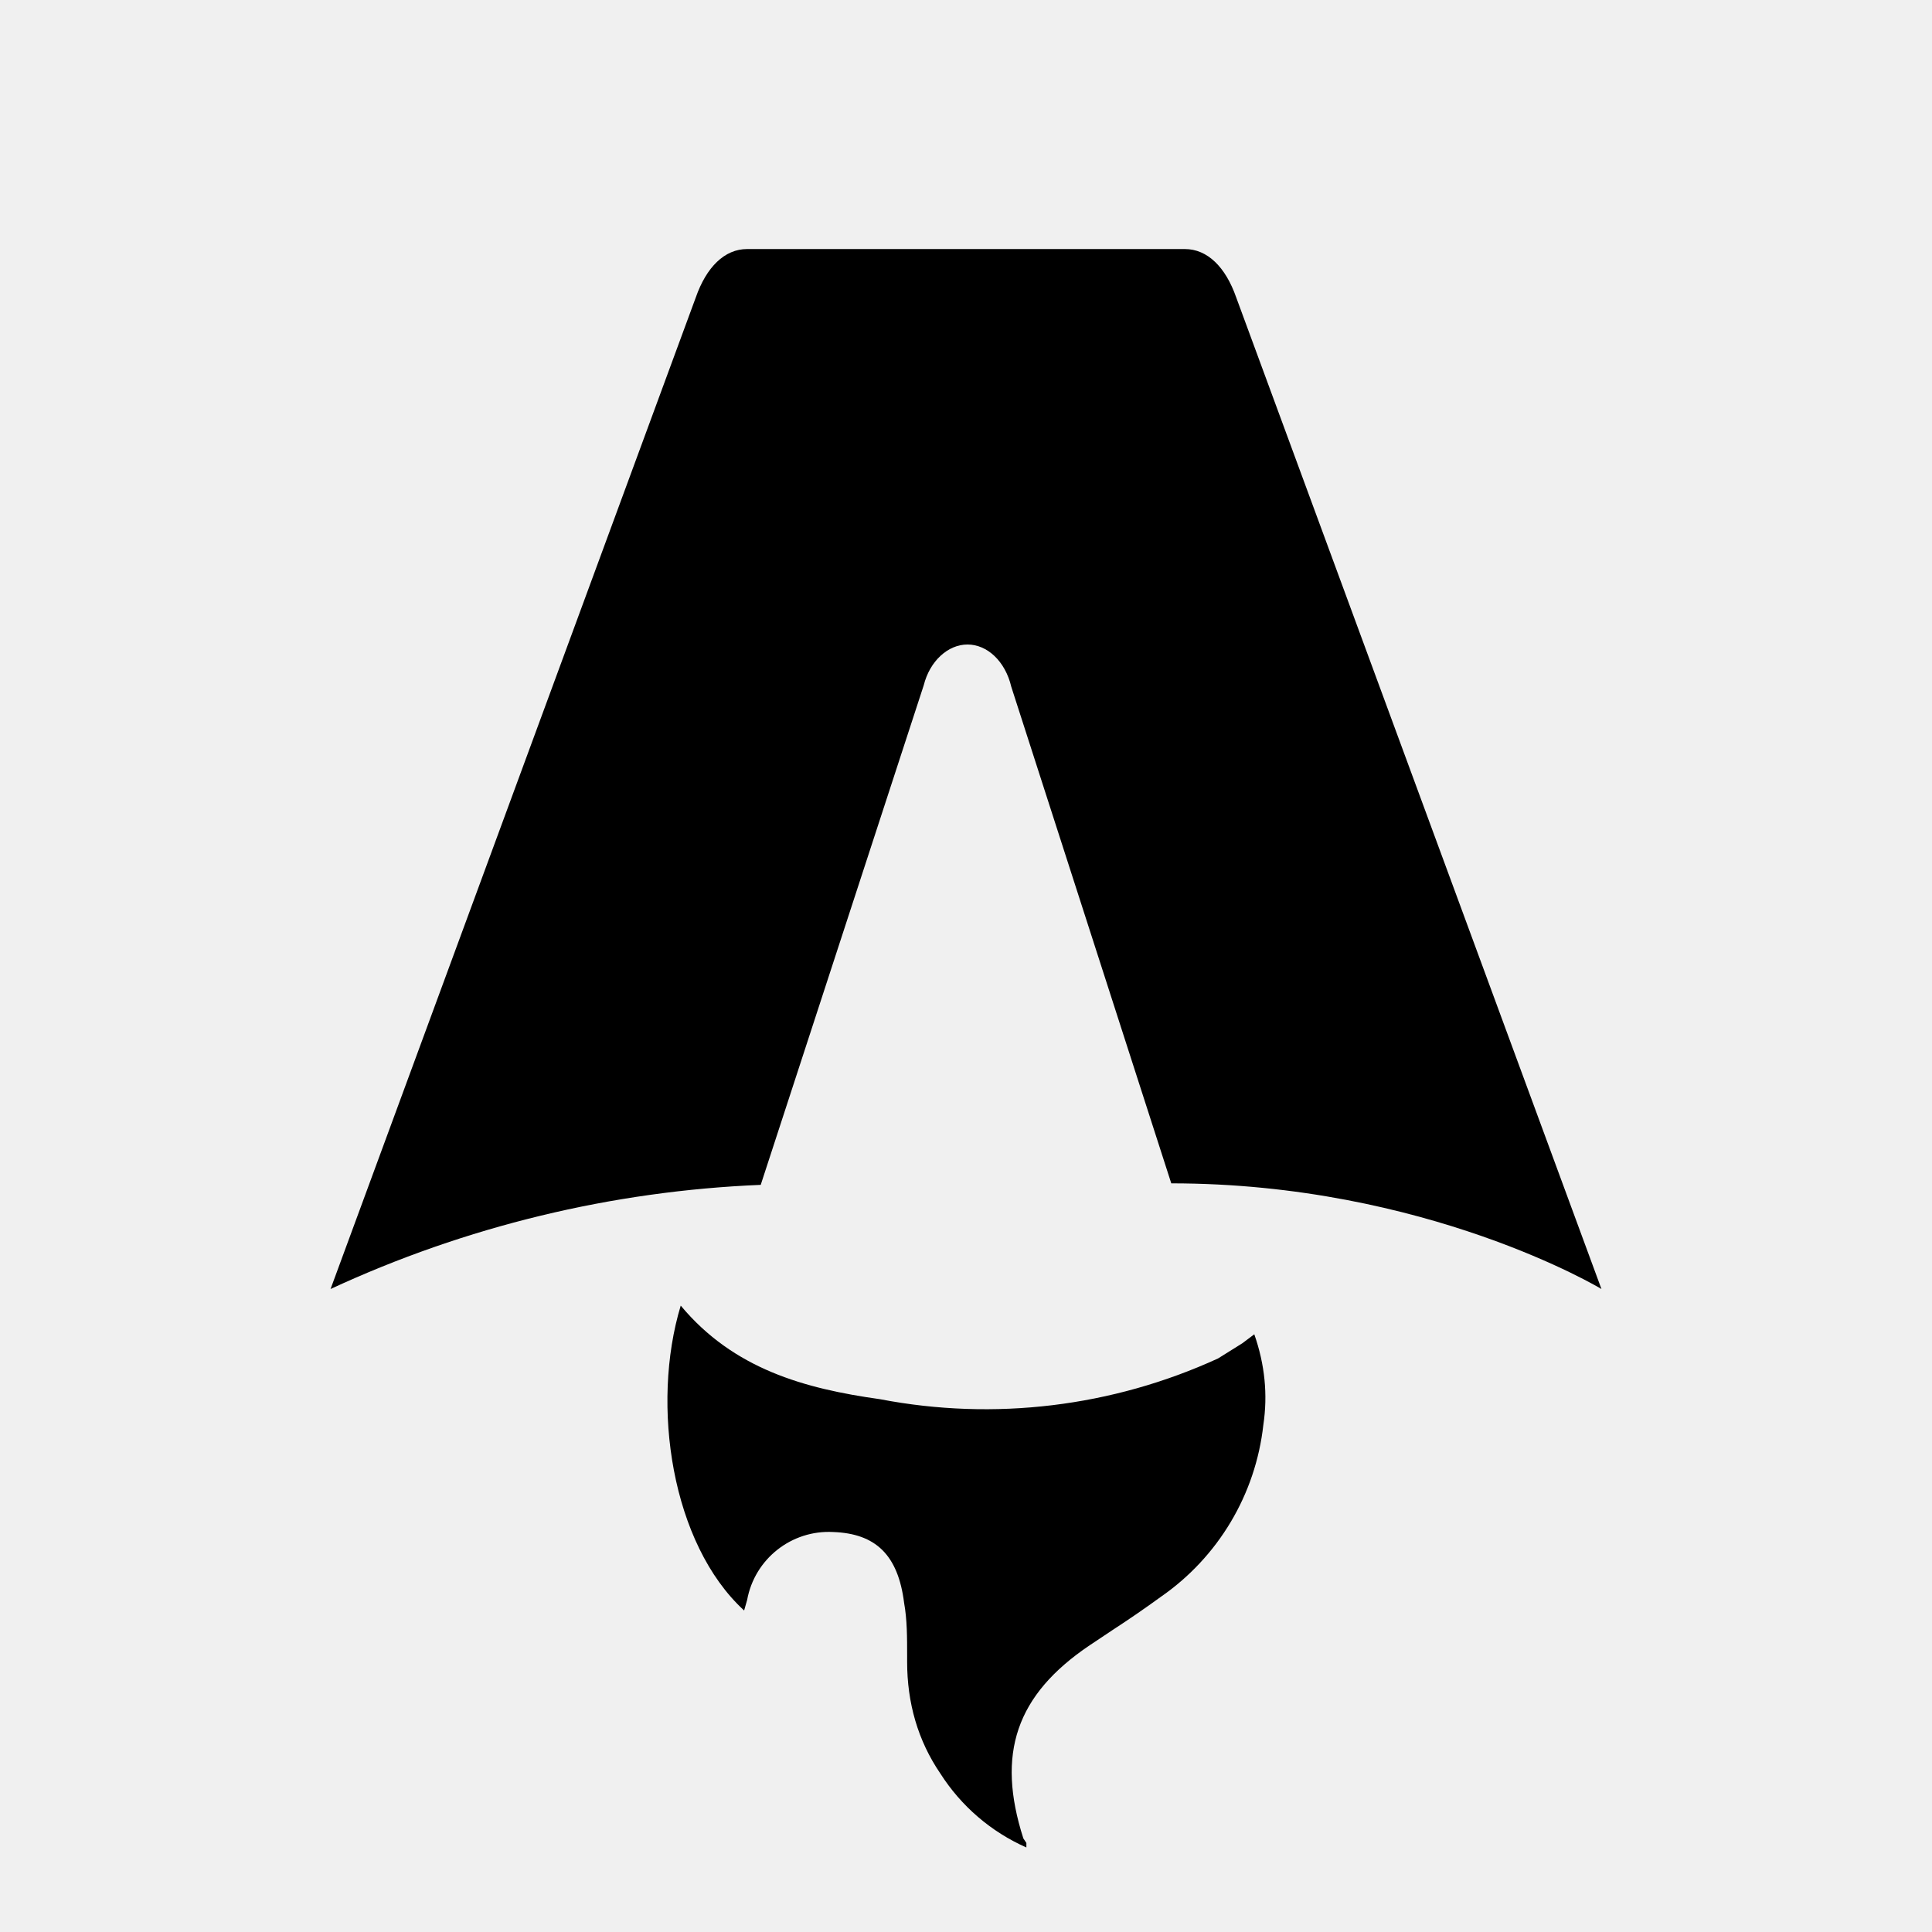
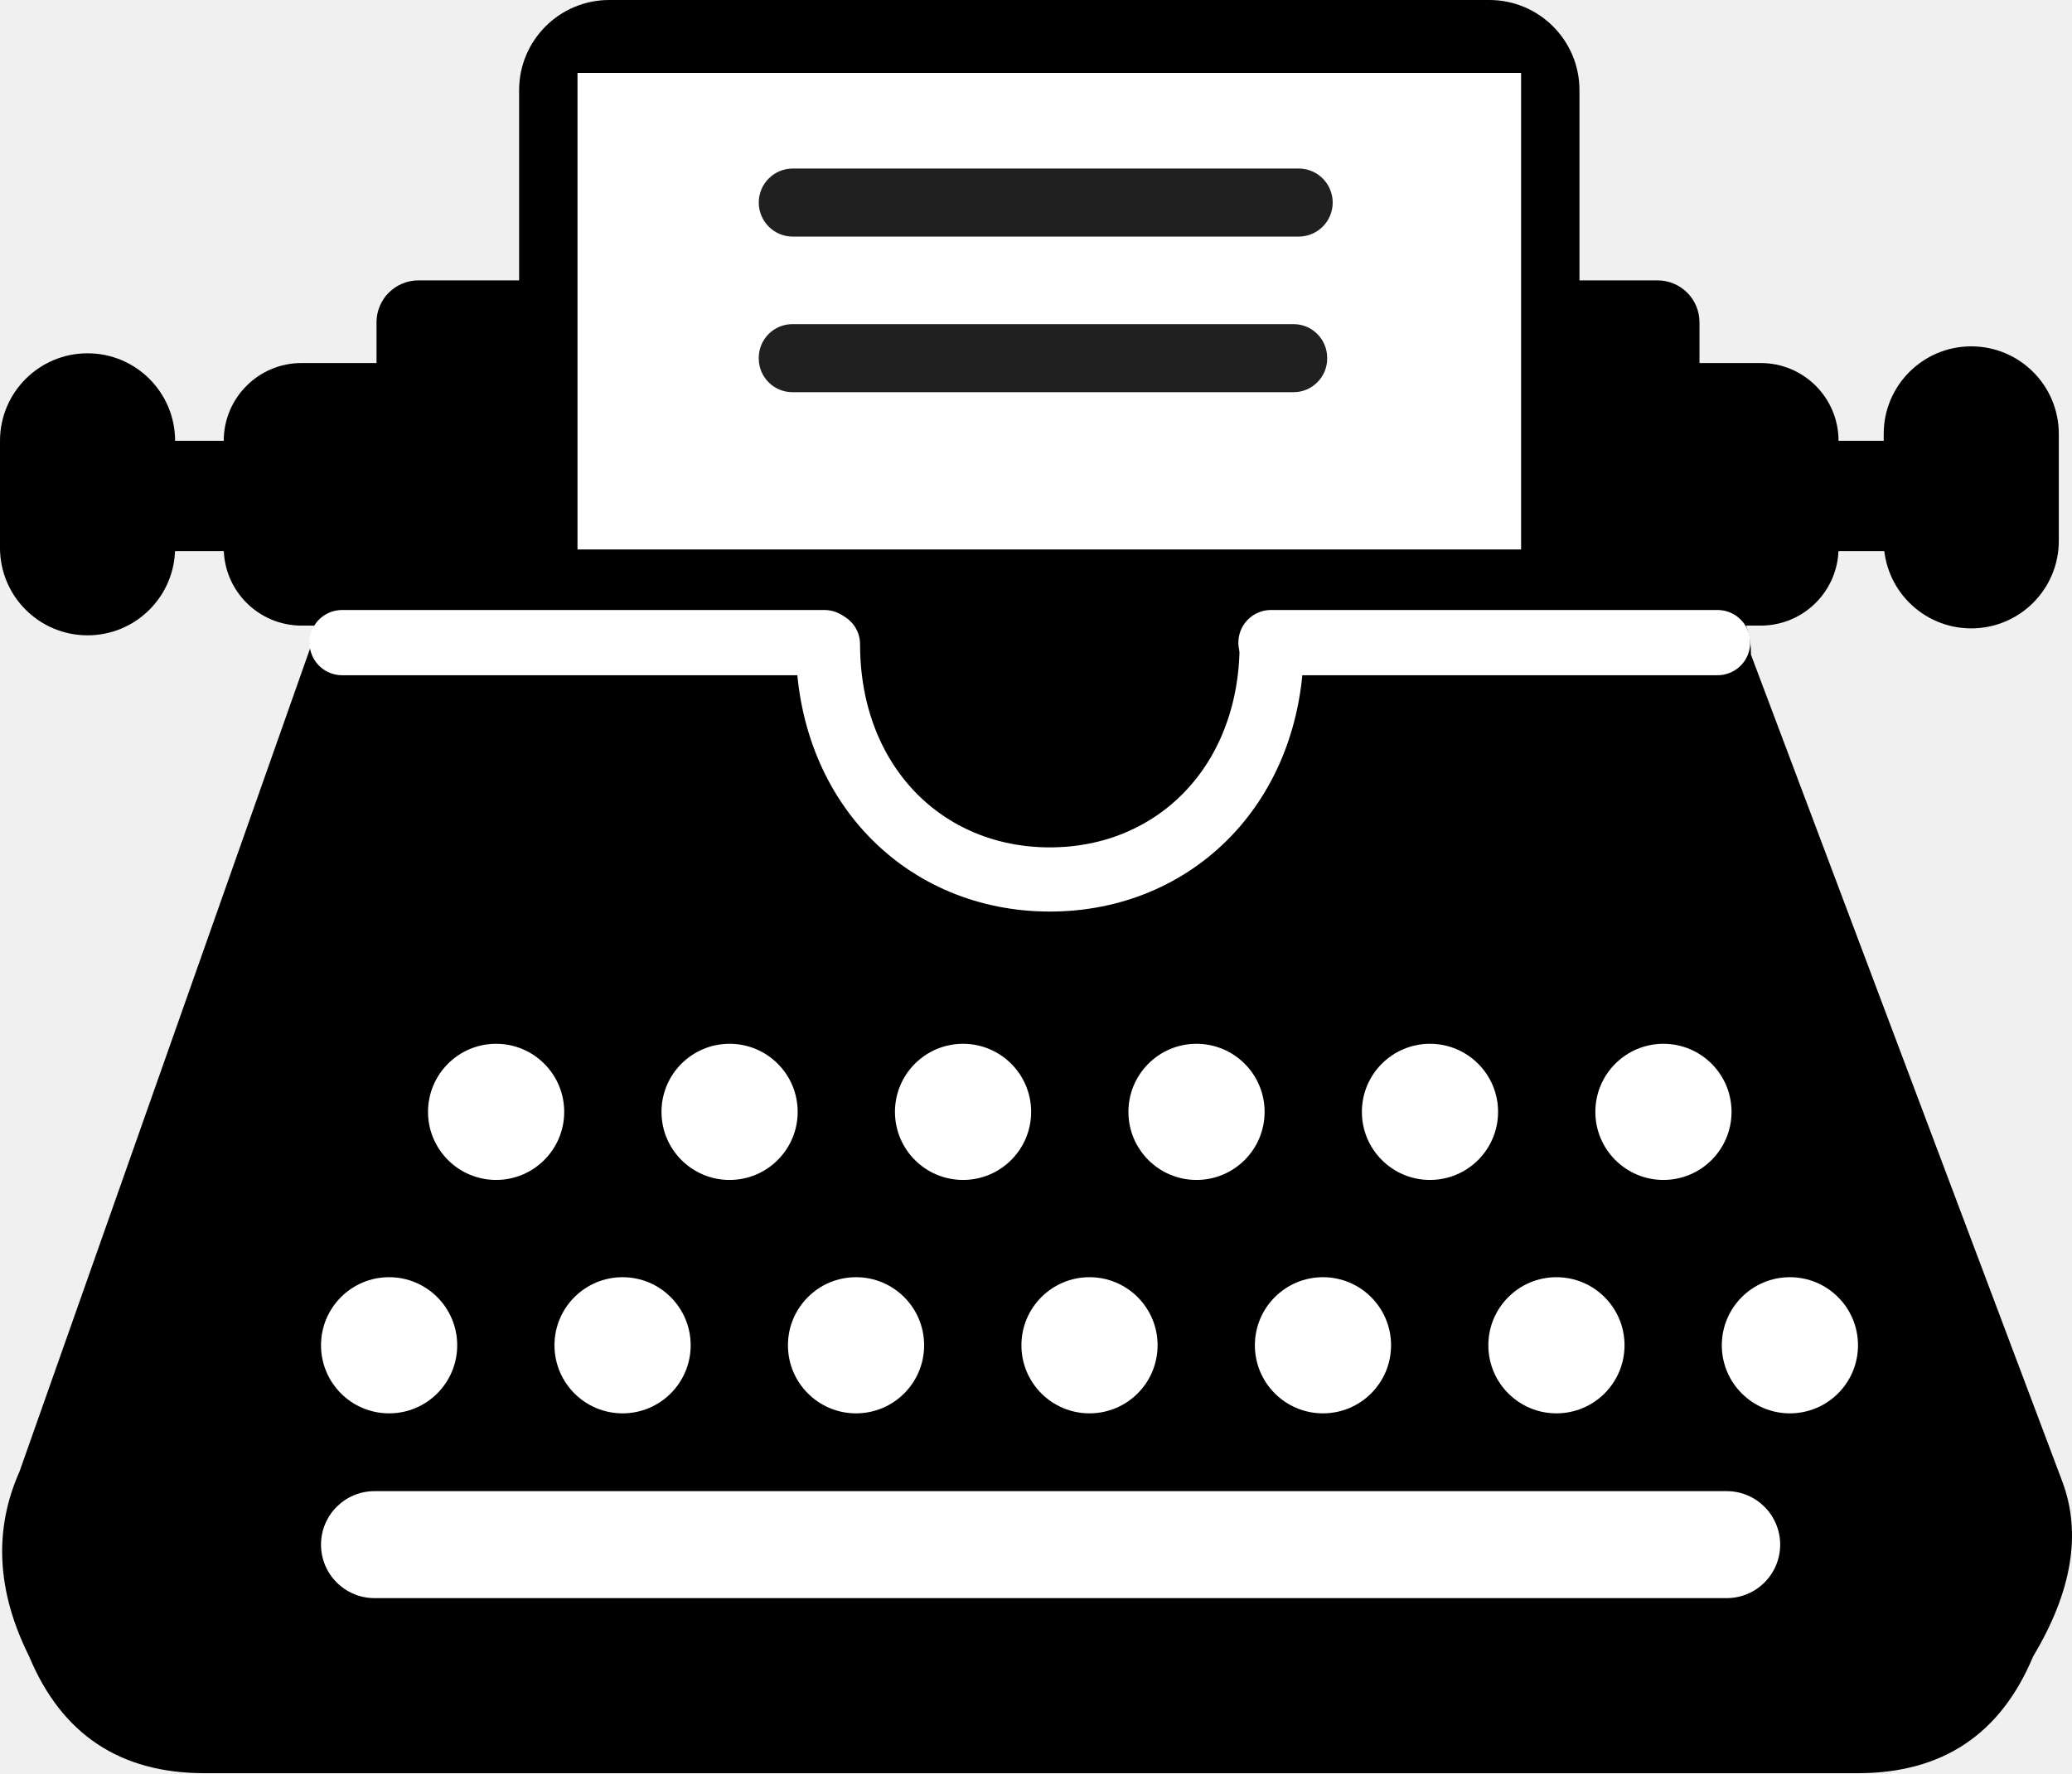
- <svg xmlns="http://www.w3.org/2000/svg" fill="none" viewBox="0 0 128 128">
-   <path d="M50.4 78.5a75.1 75.1 0 0 0-28.5 6.9l24.2-65.7c.7-2 1.9-3.2 3.4-3.2h29c1.5 0 2.7 1.2 3.4 3.2l24.2 65.7s-11.6-7-28.5-7L67 45.5c-.4-1.7-1.6-2.8-2.9-2.8-1.3 0-2.5 1.1-2.9 2.7L50.4 78.5Zm-1.1 28.2Zm-4.2-20.2c-2 6.6-.6 15.8 4.2 20.2a17.5 17.5 0 0 1 .2-.7 5.5 5.5 0 0 1 5.7-4.5c2.8.1 4.3 1.5 4.7 4.7.2 1.1.2 2.3.2 3.5v.4c0 2.7.7 5.2 2.2 7.4a13 13 0 0 0 5.7 4.9v-.3l-.2-.3c-1.8-5.6-.5-9.5 4.4-12.8l1.5-1a73 73 0 0 0 3.2-2.2 16 16 0 0 0 6.8-11.4c.3-2 .1-4-.6-6l-.8.6-1.6 1a37 37 0 0 1-22.4 2.7c-5-.7-9.7-2-13.2-6.2Z" />
-   <style>
-         path { fill: #000; }
-         @media (prefers-color-scheme: dark) {
-             path { fill: #FFF; }
-         }
-     </style>
+ <svg xmlns="http://www.w3.org/2000/svg" width="56.356mm" height="48.241mm" viewBox="0 0 56.356 48.241" version="1.1" id="svg1" xml:space="preserve">
+   <defs id="defs1" />
+   <g id="layer1" transform="translate(-419.6291,-122.5021)">
+     <g id="g1" transform="matrix(0.2645833,0,0,0.2645833,275.5341,106.0979)">
+       <g fill="#202020" id="g6">
+         <path d="m 61,113 q 0,-5 6,-5 h 136 q 6,0 6,6 l 32,85 q 3,8 -3,18 -5,12 -18,12 H 50 q -13,0 -18,-12 -5,-10 -1,-19 z" id="path1-2" style="fill:#000000" />
+         <rect x="52" y="84" width="166" height="27" rx="8" id="rect2" style="fill:#000000" />
+         <rect x="29" y="83" width="18" height="29" rx="9" id="rect3" style="fill:#000000" />
+         <rect x="222.643" y="82.286" width="18" height="29" rx="9" id="rect4" style="fill:#000000" />
+         <rect x="40" y="92" width="23" height="11.339" rx="6.5" id="rect5" style="fill:#000000;stroke-width:0.934" />
+         <rect x="207" y="92" width="23" height="11.339" rx="6.5" id="rect6" style="fill:#000000;stroke-width:0.934" />
+         <rect style="fill:#000000;stroke-width:0.678" id="rect9" width="135.999" height="32.999" x="67.706" y="75.503" ry="4.31" />
+         <rect style="fill:#000000;stroke-width:0.973" id="rect10" width="109.002" height="63.999" x="82.365" y="46.672" ry="9.269" />
+       </g>
+       <path d="M 88.366,54.171 H 185.366 V 103.171 H 88.366 Z" fill="#ffffff" id="path7" />
+       <g fill="#202020" id="g8">
+         <rect x="107" y="64" width="59" height="7" rx="3.5" id="rect7" />
+         <rect x="107" y="80" width="58.433" height="7" rx="3.466" id="rect8" style="stroke-width:0.995" />
+       </g>
+       <path d="m 64.169,112.748 h 49.58 m 45.907,0 h 12.31 33.597" fill="none" stroke="#ffffff" stroke-width="6.707" stroke-linecap="round" id="path8" />
+       <path d="m 114.113,112.91 c 0,14.337 9.917,24.194 22.809,24.194 12.892,0 22.809,-9.857 22.809,-24.194" fill="none" stroke="#ffffff" stroke-width="6.599" stroke-linecap="round" id="path9" />
+       <g fill="#ffffff" id="g21">
+         <circle cx="80" cy="161" r="7" id="circle9" />
+         <circle cx="104" cy="161" r="7" id="circle10" />
+         <circle cx="128" cy="161" r="7" id="circle11" />
+         <circle cx="152" cy="161" r="7" id="circle12" />
+         <circle cx="176" cy="161" r="7" id="circle13" />
+         <circle cx="200" cy="161" r="7" id="circle14" />
+         <circle cx="69" cy="185" r="7" id="circle15" />
+         <circle cx="93" cy="185" r="7" id="circle16" />
+         <circle cx="117" cy="185" r="7" id="circle17" />
+         <circle cx="141" cy="185" r="7" id="circle18" />
+         <circle cx="165" cy="185" r="7" id="circle19" />
+         <circle cx="189" cy="185" r="7" id="circle20" />
+         <circle cx="213" cy="185" r="7" id="circle21" />
+       </g>
+       <rect x="62" y="200" width="150" height="11" rx="5.5" fill="#ffffff" id="rect21" />
+       <path d="m 576.611,128.328 q 0,-5 6,-5 h 136 q 6,0 6,6 l 32,85 q 3,8 -3,18 -5,12 -18,12 h -170 q -13,0 -18,-12 -5,-10 -1,-19 z" id="path1-2-1" style="fill:#000000" />
+       <rect x="567.611" y="99.328" width="166" height="27" rx="8" id="rect2-9" style="fill:#000000" />
+       <rect x="544.611" y="98.328" width="18" height="29" rx="9" id="rect3-2" style="fill:#000000" />
+       <rect x="738.254" y="97.614" width="18" height="29" rx="9" id="rect4-4" style="fill:#000000" />
+       <rect x="555.611" y="107.328" width="23" height="11.339" rx="6.5" id="rect5-5" style="fill:#000000;stroke-width:0.934" />
+       <rect x="722.611" y="107.328" width="23" height="11.339" rx="6.5" id="rect6-8" style="fill:#000000;stroke-width:0.934" />
+       <rect style="fill:#000000;stroke-width:0.678" id="rect9-6" width="135.999" height="32.999" x="583.317" y="90.831" ry="4.31" />
+       <rect style="fill:#000000;stroke-width:0.973" id="rect10-2" width="109.002" height="63.999" x="597.976" y="62" ry="9.269" />
+       <path d="m 603.977,69.499 h 97 v 49 h -97 z" fill="#ffffff" id="path7-1" />
+       <g fill="#202020" id="g8-3" transform="translate(515.6111,15.32828)">
+         <rect x="107" y="64" width="59" height="7" rx="3.5" id="rect7-9" />
+         <rect x="107" y="80" width="58.433" height="7" rx="3.466" id="rect8-7" style="stroke-width:0.995" />
+       </g>
+       <path d="m 579.78,128.077 h 49.58 m 45.907,0 h 12.31 33.597" fill="none" stroke="#ffffff" stroke-width="6.707" stroke-linecap="round" id="path8-3" />
+       <path d="m 629.724,128.238 c 0,14.337 9.917,24.194 22.809,24.194 12.892,0 22.809,-9.857 22.809,-24.194" fill="none" stroke="#ffffff" stroke-width="6.599" stroke-linecap="round" id="path9-7" />
+       <g fill="#ffffff" id="g21-5" transform="translate(515.6111,15.32828)">
+         <circle cx="80" cy="161" r="7" id="circle9-0" />
+         <circle cx="104" cy="161" r="7" id="circle10-2" />
+         <circle cx="128" cy="161" r="7" id="circle11-1" />
+         <circle cx="152" cy="161" r="7" id="circle12-8" />
+         <circle cx="176" cy="161" r="7" id="circle13-7" />
+         <circle cx="200" cy="161" r="7" id="circle14-1" />
+         <circle cx="69" cy="185" r="7" id="circle15-5" />
+         <circle cx="93" cy="185" r="7" id="circle16-5" />
+         <circle cx="117" cy="185" r="7" id="circle17-8" />
+         <circle cx="141" cy="185" r="7" id="circle18-5" />
+         <circle cx="165" cy="185" r="7" id="circle19-6" />
+         <circle cx="189" cy="185" r="7" id="circle20-7" />
+         <circle cx="213" cy="185" r="7" id="circle21-9" />
+       </g>
+       <rect x="577.611" y="215.328" width="150" height="11" rx="5.5" fill="#ffffff" id="rect21-4" />
+     </g>
+   </g>
</svg>
